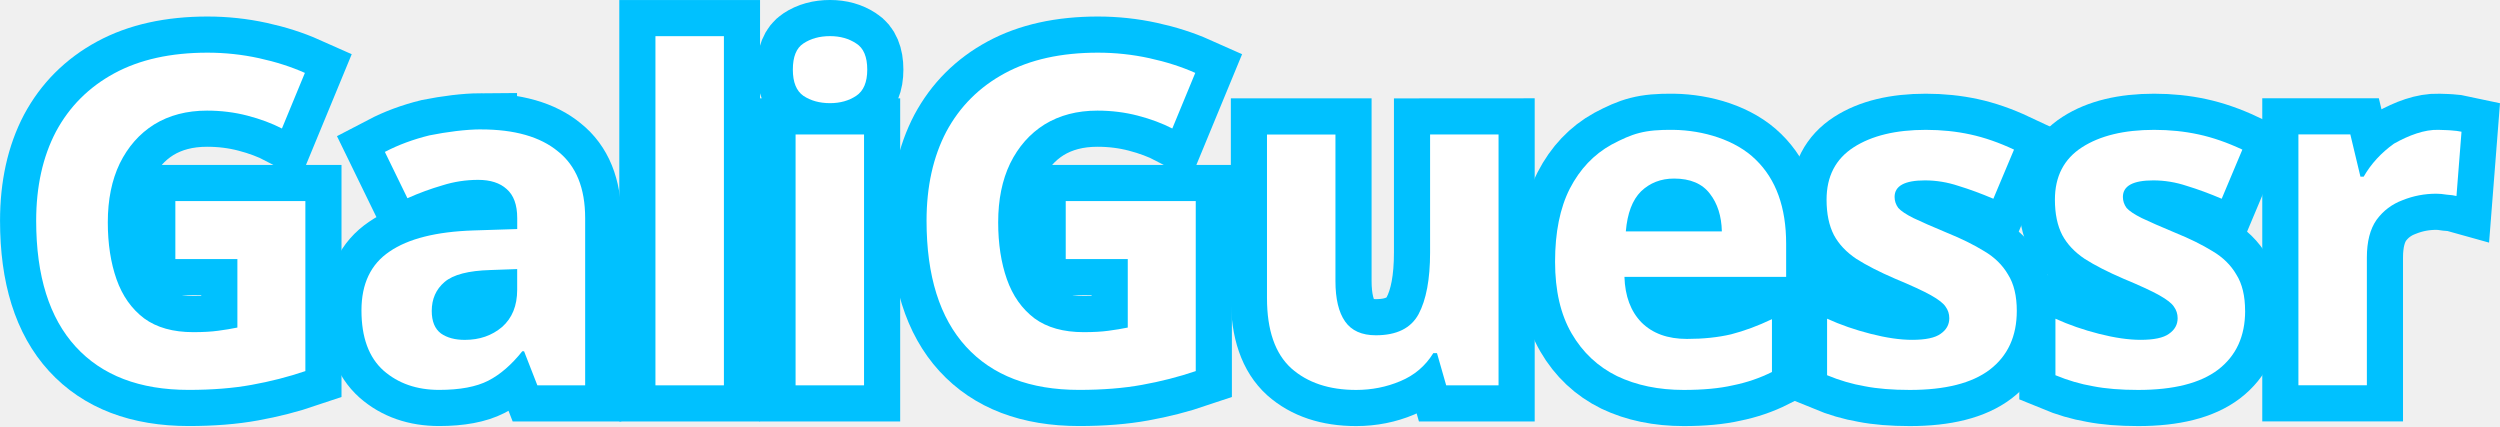
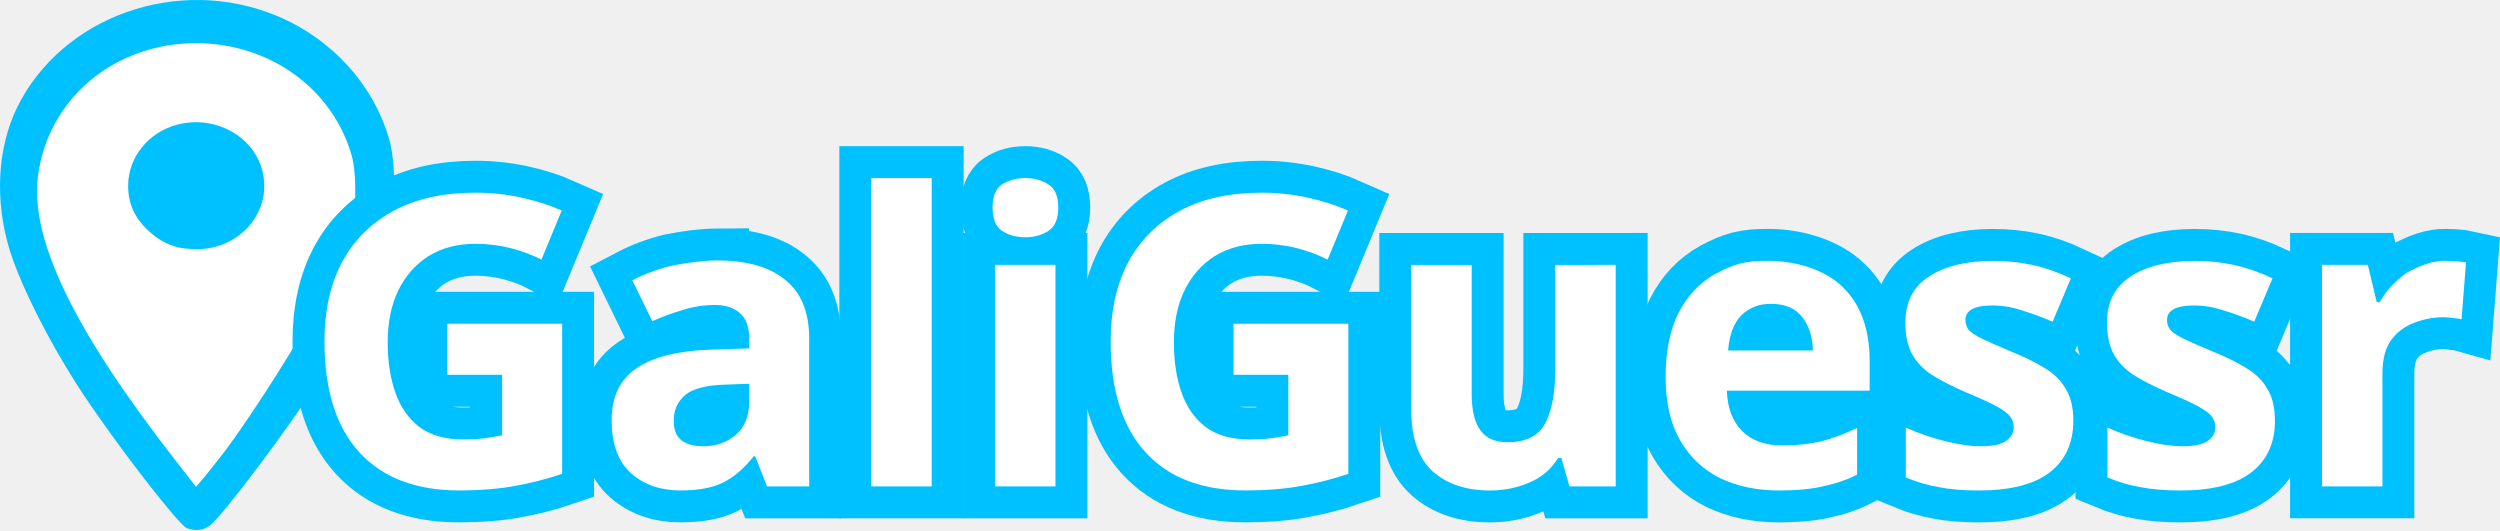
- <svg xmlns="http://www.w3.org/2000/svg" width="57.588mm" height="9.814mm" version="1.1" viewBox="0 0 57.588 9.814" id="svg26">
+ <svg xmlns="http://www.w3.org/2000/svg" width="65.219mm" height="13.827mm" version="1.1" viewBox="0 0 65.219 13.827" id="svg26">
  <defs id="defs30" />
-   <g transform="translate(-1.2167 -1.0038)" id="g24">
-     <g style="fill:#ffffff;paint-order:stroke fill markers;stroke-width:1.665;stroke:#00c1ff" aria-label="GaliGuessr" id="g22">
-       <path d="m5.256 5.636h2.995v3.916q-0.593 0.201-1.238 0.317-0.635 0.116-1.45 0.116-1.693 0-2.603-0.995-0.91-0.995-0.91-2.9 0-1.185 0.455-2.053 0.466-0.868 1.344-1.344t2.148-0.476q0.603 0 1.185 0.127 0.582 0.127 1.058 0.339l-0.529 1.281q-0.349-0.18-0.794-0.296-0.445-0.116-0.931-0.116-0.699 0-1.217 0.318-0.508 0.318-0.794 0.9-0.275 0.572-0.275 1.355 0 0.741 0.201 1.312 0.201 0.571 0.635 0.9 0.434 0.318 1.132 0.318 0.339 0 0.572-0.032 0.243-0.032 0.445-0.074v-1.577h-1.429z" id="path2" />
+   <path style="fill:#ffffff;fill-opacity:1;stroke:none;stroke-width:0.043px;stroke-linecap:butt;stroke-linejoin:miter;stroke-opacity:1" d="M 0.32,3.803 C 0.893,2.082 2.579,0.248 5.239,0.244 8.966,0.239 10.021,3.793 10.021,4.132 10.014,7.551 6.9,11.901 5.236,13.653 2.913,11.852 -0.366,5.858 0.32,3.803 Z" id="path6979" />
+   <path style="fill:#00c1ff;fill-opacity:1;stroke-width:0.057" d="M 4.877,13.78 C 4.671,13.702 3.145,11.739 2.229,10.373 1.388,9.12 0.581,7.554 0.263,6.557 -0.149,5.239 -0.068,3.857 0.446,2.803 1.621,0.42 4.642,-0.65 7.207,0.408 8.648,1.002 9.749,2.21 10.156,3.646 c 0.161,0.566 0.174,1.665 0.027,2.278 C 9.929,6.986 9.252,8.453 8.376,9.841 7.588,11.091 5.801,13.47 5.468,13.715 5.302,13.837 5.09,13.86 4.877,13.78 Z M 5.788,11.869 C 6.346,11.174 8.693,7.662 9.138,6.108 9.298,5.547 9.314,4.54 9.171,4.044 8.666,2.304 7.029,1.126 5.114,1.126 2.984,1.126 1.253,2.578 0.992,4.582 0.777,6.236 1.924,8.609 4.595,12.034 l 0.519,0.666 c 0.252,-0.283 0.577,-0.707 0.674,-0.831 0.097,-0.124 2.6e-6,0 2.6e-6,0 z M 4.642,6.451 C 4.354,6.379 4.121,6.248 3.869,6.016 3.508,5.683 3.339,5.302 3.343,4.83 3.35,4.092 3.878,3.445 4.633,3.249 5.607,2.997 6.617,3.55 6.846,4.46 7.112,5.511 6.267,6.509 5.119,6.5 4.96,6.499 4.745,6.477 4.642,6.451 Z" id="path393" />
+   <g transform="translate(6.414043,2.809281)" id="g24">
+     <g style="fill:#ffffff;stroke:#00c1ff;stroke-width:1.665;paint-order:stroke fill markers" aria-label="GaliGuessr" id="g22">
+       <path d="M 5.256,5.636 H 8.251 V 9.552 Q 7.658,9.753 7.013,9.869 6.378,9.985 5.563,9.985 q -1.693,0 -2.603,-0.995 -0.91,-0.995 -0.91,-2.9 0,-1.185 0.455,-2.053 0.466,-0.868 1.344,-1.344 0.878,-0.476 2.148,-0.476 0.603,0 1.185,0.127 0.582,0.127 1.058,0.339 L 7.711,3.963 Q 7.362,3.784 6.918,3.667 6.473,3.551 5.986,3.551 q -0.699,0 -1.217,0.318 -0.508,0.318 -0.794,0.9 -0.275,0.572 -0.275,1.355 0,0.741 0.201,1.312 0.201,0.571 0.635,0.9 0.434,0.318 1.132,0.318 0.339,0 0.572,-0.032 Q 6.484,8.588 6.685,8.546 V 6.969 h -1.429 z" id="path2" />
      <path d="m 12.294,3.985 c 0.776,0 1.369,0.169 1.778,0.508 0.416,0.332 0.624,0.843 0.624,1.535 v 3.852 h -1.101 L 13.289,9.096 h -0.042 c -0.247,0.31 -0.508,0.536 -0.783,0.677 -0.275,0.141 -0.653,0.212 -1.132,0.212 -0.515,0 -0.942,-0.148 -1.281,-0.445 -0.339,-0.303 -0.508,-0.766 -0.508,-1.386 0,-0.614 0.215,-1.065 0.646,-1.355 0.43,-0.296 1.076,-0.459 1.937,-0.487 l 1.005,-0.032 v -0.254 c 0,-0.303 -0.081,-0.526 -0.243,-0.667 -0.155,-0.141 -0.374,-0.212 -0.656,-0.212 -0.282,0 -0.557,0.042 -0.826,0.127 -0.268,0.078 -0.536,0.176 -0.804,0.296 L 10.082,4.503 c 0.31,-0.162 0.653,-0.289 1.027,-0.381 0.411,-0.082 0.831,-0.136 1.185,-0.138 z m 0.222,3.239 c -0.508,0.014 -0.861,0.106 -1.058,0.275 -0.198,0.169 -0.296,0.392 -0.296,0.667 0,0.24 0.071,0.413 0.212,0.519 0.141,0.099 0.325,0.148 0.55,0.148 0.339,0 0.624,-0.099 0.857,-0.296 0.233,-0.205 0.349,-0.49 0.349,-0.857 V 7.202 Z" id="path4" />
-       <path d="m17.892 9.88h-1.577v-8.043h1.577z" id="path6" />
-       <path d="m20.337 1.836q0.349 0 0.603 0.169 0.254 0.159 0.254 0.603 0 0.434-0.254 0.603-0.254 0.169-0.603 0.169-0.36 0-0.614-0.169-0.243-0.169-0.243-0.603 0-0.445 0.243-0.603 0.254-0.169 0.614-0.169zm0.783 2.265v5.779h-1.577v-5.779z" id="path8" />
-       <path d="m25.766 5.636h2.995v3.916q-0.593 0.201-1.238 0.317-0.635 0.116-1.45 0.116-1.693 0-2.603-0.995t-0.91-2.9q0-1.185 0.455-2.053 0.466-0.868 1.344-1.344t2.148-0.476q0.603 0 1.185 0.127 0.582 0.127 1.058 0.339l-0.529 1.281q-0.349-0.18-0.794-0.296t-0.931-0.116q-0.699 0-1.217 0.318-0.508 0.318-0.794 0.9-0.275 0.572-0.275 1.355 0 0.741 0.201 1.312 0.201 0.571 0.635 0.9 0.434 0.318 1.132 0.318 0.339 0 0.572-0.032 0.243-0.032 0.445-0.074v-1.577h-1.429z" id="path10" />
-       <path d="m35.736 4.101v5.779h-1.206l-0.212-0.741h-0.085q-0.275 0.445-0.762 0.646-0.476 0.201-1.016 0.201-0.931 0-1.492-0.497-0.561-0.508-0.561-1.619v-3.768h1.577v3.376q0 0.614 0.222 0.931 0.222 0.318 0.709 0.318 0.72 0 0.984-0.487 0.265-0.497 0.265-1.418v-2.72z" id="path12" />
+       <path d="M 17.892,9.88 H 16.315 V 1.836 h 1.577 z" id="path6" />
+       <path d="m 20.337,1.836 q 0.349,0 0.603,0.169 0.254,0.159 0.254,0.603 0,0.434 -0.254,0.603 -0.254,0.169 -0.603,0.169 -0.36,0 -0.614,-0.169 -0.243,-0.169 -0.243,-0.603 0,-0.445 0.243,-0.603 0.254,-0.169 0.614,-0.169 z m 0.783,2.265 v 5.779 h -1.577 V 4.101 Z" id="path8" />
+       <path d="m 25.766,5.636 h 2.995 v 3.916 q -0.593,0.201 -1.238,0.317 -0.635,0.116 -1.45,0.116 -1.693,0 -2.603,-0.995 -0.91,-0.995 -0.91,-2.9 0,-1.185 0.455,-2.053 0.466,-0.868 1.344,-1.344 0.878,-0.476 2.148,-0.476 0.603,0 1.185,0.127 0.582,0.127 1.058,0.339 l -0.529,1.281 Q 27.872,3.784 27.428,3.667 26.983,3.551 26.496,3.551 q -0.699,0 -1.217,0.318 -0.508,0.318 -0.794,0.9 -0.275,0.572 -0.275,1.355 0,0.741 0.201,1.312 0.201,0.571 0.635,0.9 0.434,0.318 1.132,0.318 0.339,0 0.572,-0.032 0.243,-0.032 0.445,-0.074 V 6.969 h -1.429 z" id="path10" />
+       <path d="M 35.736,4.101 V 9.88 H 34.529 L 34.318,9.139 h -0.085 q -0.275,0.445 -0.762,0.646 -0.476,0.201 -1.016,0.201 -0.931,0 -1.492,-0.497 -0.561,-0.508 -0.561,-1.619 v -3.768 h 1.577 v 3.376 q 0,0.614 0.222,0.931 0.222,0.318 0.709,0.318 0.72,0 0.984,-0.487 0.265,-0.497 0.265,-1.418 v -2.72 z" id="path12" />
      <path d="m 39.768,3.995 c 0.68,0.01 1.429,0.229 1.894,0.688 0.466,0.452 0.699,1.097 0.699,1.937 v 0.762 h -3.725 c 0.014,0.445 0.145,0.794 0.392,1.048 0.254,0.254 0.603,0.381 1.048,0.381 0.374,0 0.713,-0.035 1.016,-0.106 0.303,-0.078 0.617,-0.194 0.942,-0.349 v 1.217 c -0.282,0.141 -0.582,0.243 -0.9,0.307 -0.31,0.071 -0.688,0.106 -1.132,0.106 -0.579,0 -1.09,-0.106 -1.535,-0.318 -0.445,-0.219 -0.794,-0.547 -1.048,-0.984 -0.254,-0.437 -0.381,-0.988 -0.381,-1.651 0,-0.677 0.113,-1.238 0.339,-1.683 0.233,-0.452 0.554,-0.79 0.963,-1.016 C 38.821,4.081 39.088,3.986 39.768,3.995 Z m 0.011,1.122 c -0.303,0 -0.557,0.099 -0.762,0.296 -0.198,0.198 -0.314,0.504 -0.349,0.921 h 2.212 C 40.872,5.981 40.78,5.692 40.604,5.466 40.428,5.234 40.153,5.117 39.779,5.117 Z" id="path14" />
-       <path d="m47.674 8.165q0 0.878-0.624 1.355-0.614 0.466-1.841 0.466-0.603 0-1.037-0.085-0.434-0.074-0.868-0.254v-1.302q0.466 0.212 1.005 0.349 0.54 0.138 0.953 0.138 0.466 0 0.656-0.138 0.201-0.138 0.201-0.36 0-0.148-0.085-0.265-0.074-0.116-0.339-0.265-0.265-0.148-0.826-0.381-0.54-0.233-0.889-0.455-0.349-0.233-0.519-0.55-0.169-0.328-0.169-0.815 0-0.804 0.624-1.206 0.624-0.402 1.662-0.402 0.54 0 1.027 0.106 0.487 0.106 1.005 0.349l-0.476 1.132q-0.423-0.18-0.804-0.296-0.381-0.127-0.773-0.127-0.698 0-0.698 0.381 0 0.138 0.085 0.254 0.095 0.106 0.349 0.233 0.265 0.127 0.773 0.339 0.497 0.201 0.857 0.423 0.36 0.212 0.55 0.54 0.201 0.318 0.201 0.836z" id="path16" />
-       <path d="m52.934 8.165q0 0.878-0.624 1.355-0.614 0.466-1.841 0.466-0.603 0-1.037-0.085-0.434-0.074-0.868-0.254v-1.302q0.466 0.212 1.005 0.349t0.953 0.138q0.466 0 0.656-0.138 0.201-0.138 0.201-0.36 0-0.148-0.085-0.265-0.074-0.116-0.339-0.265-0.265-0.148-0.826-0.381-0.54-0.233-0.889-0.455-0.349-0.233-0.519-0.55-0.169-0.328-0.169-0.815 0-0.804 0.624-1.206 0.624-0.402 1.662-0.402 0.54 0 1.027 0.106 0.487 0.106 1.005 0.349l-0.476 1.132q-0.423-0.18-0.804-0.296-0.381-0.127-0.773-0.127-0.699 0-0.699 0.381 0 0.138 0.085 0.254 0.095 0.106 0.349 0.233 0.265 0.127 0.773 0.339 0.497 0.201 0.857 0.423 0.36 0.212 0.55 0.54 0.201 0.318 0.201 0.836z" id="path18" />
+       <path d="m 47.674,8.165 q 0,0.878 -0.624,1.355 -0.614,0.466 -1.841,0.466 -0.603,0 -1.037,-0.085 -0.434,-0.074 -0.868,-0.254 v -1.302 q 0.466,0.212 1.005,0.349 0.54,0.138 0.953,0.138 0.466,0 0.656,-0.138 0.201,-0.138 0.201,-0.36 0,-0.148 -0.085,-0.265 Q 45.959,7.953 45.695,7.805 45.43,7.657 44.869,7.424 44.33,7.191 43.98,6.969 43.631,6.736 43.462,6.419 43.292,6.091 43.292,5.604 q 0,-0.804 0.624,-1.206 0.624,-0.402 1.662,-0.402 0.54,0 1.027,0.106 0.487,0.106 1.005,0.349 l -0.476,1.132 q -0.423,-0.18 -0.804,-0.296 -0.381,-0.127 -0.773,-0.127 -0.698,0 -0.698,0.381 0,0.138 0.085,0.254 0.095,0.106 0.349,0.233 0.265,0.127 0.773,0.339 0.497,0.201 0.857,0.423 0.36,0.212 0.55,0.54 0.201,0.318 0.201,0.836 z" id="path16" />
+       <path d="m 52.934,8.165 q 0,0.878 -0.624,1.355 -0.614,0.466 -1.841,0.466 -0.603,0 -1.037,-0.085 -0.434,-0.074 -0.868,-0.254 v -1.302 q 0.466,0.212 1.005,0.349 0.54,0.138 0.953,0.138 0.466,0 0.656,-0.138 0.201,-0.138 0.201,-0.36 0,-0.148 -0.085,-0.265 Q 51.219,7.953 50.955,7.805 50.69,7.657 50.129,7.424 49.59,7.191 49.24,6.969 48.891,6.736 48.722,6.419 48.552,6.091 48.552,5.604 q 0,-0.804 0.624,-1.206 0.624,-0.402 1.662,-0.402 0.54,0 1.027,0.106 0.487,0.106 1.005,0.349 l -0.476,1.132 q -0.423,-0.18 -0.804,-0.296 -0.381,-0.127 -0.773,-0.127 -0.699,0 -0.699,0.381 0,0.138 0.085,0.254 0.095,0.106 0.349,0.233 0.265,0.127 0.773,0.339 0.497,0.201 0.857,0.423 0.36,0.212 0.55,0.54 0.201,0.318 0.201,0.836 z" id="path18" />
      <path d="m 57.389,3.995 c 0.249,0.009 0.169,0.004 0.275,0.011 0.106,0.007 0.191,0.018 0.254,0.032 L 57.802,5.519 C 57.752,5.505 57.678,5.495 57.58,5.488 57.488,5.473 57.407,5.466 57.336,5.466 c -0.268,0 -0.526,0.049 -0.773,0.148 -0.247,0.092 -0.448,0.243 -0.603,0.455 -0.148,0.212 -0.222,0.501 -0.222,0.868 v 2.942 h -1.577 v -5.779 h 1.196 l 0.233,0.974 h 0.074 C 55.833,4.779 56.066,4.525 56.362,4.313 56.705,4.12 57.068,3.984 57.389,3.995 Z" id="path20" />
    </g>
  </g>
</svg>
